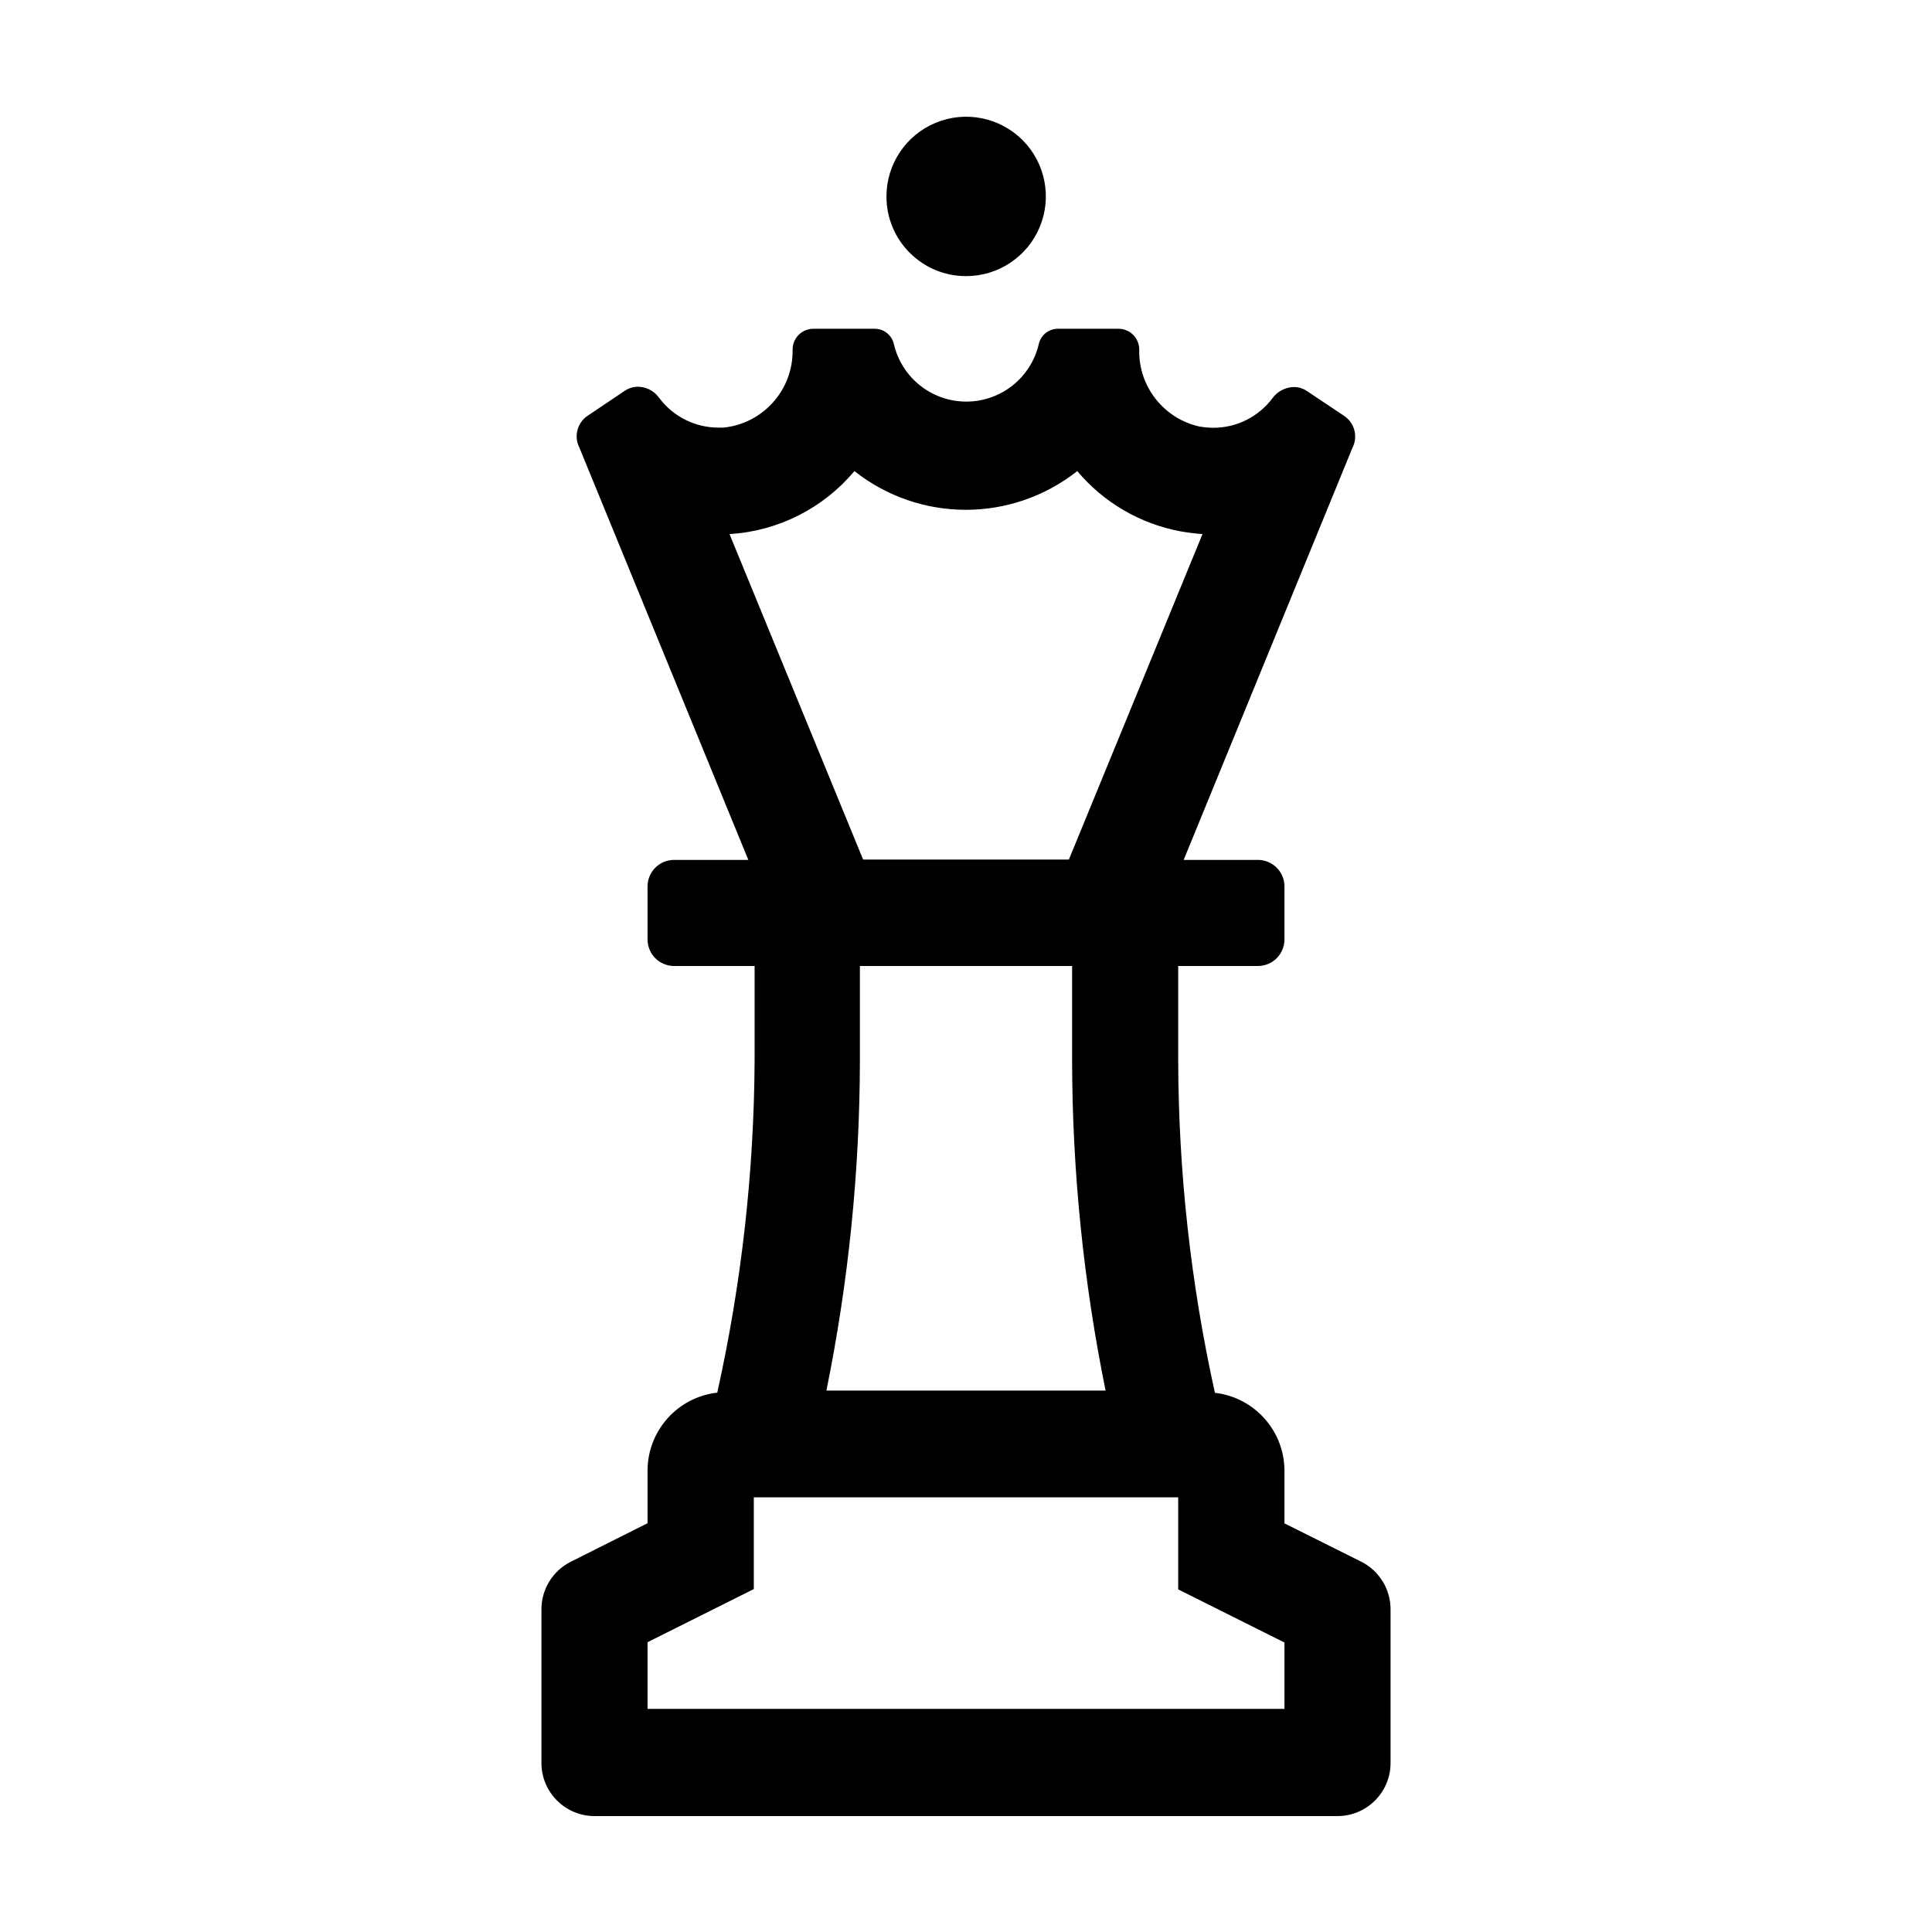
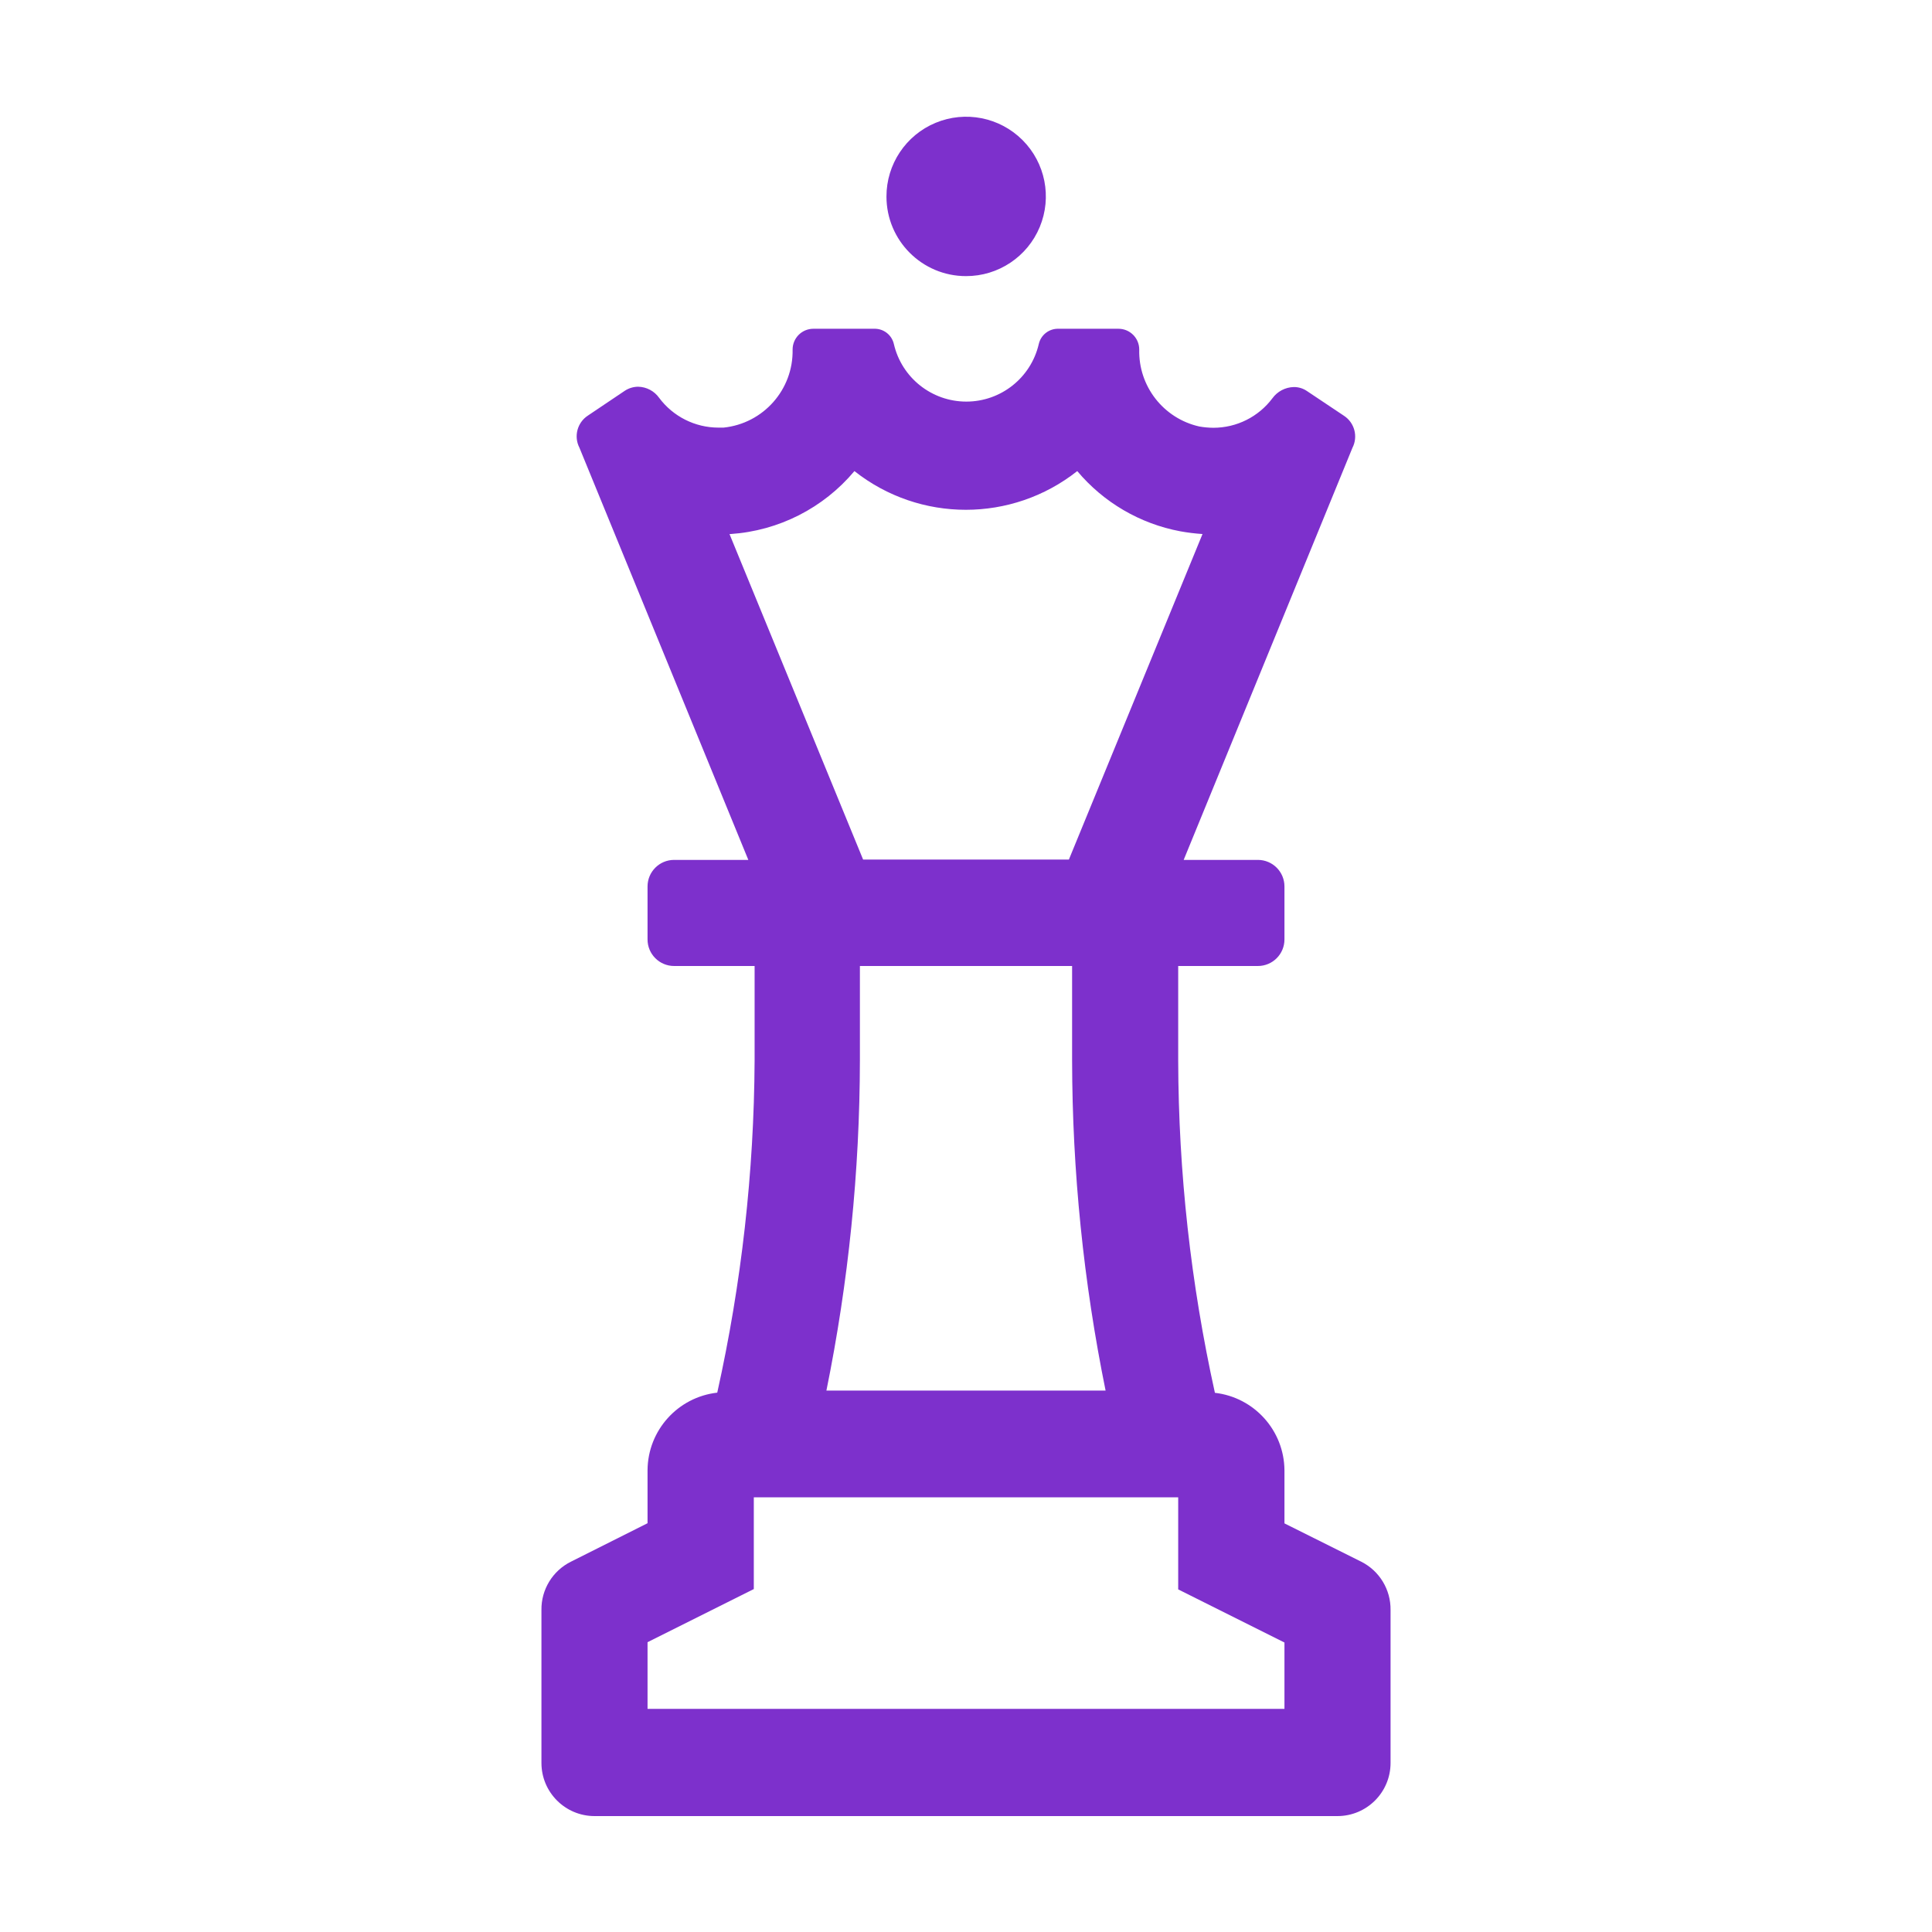
<svg xmlns="http://www.w3.org/2000/svg" viewBox="0 0 120 120">
+   <defs>
+     <style>.cls-1{fill:#7d30cc;}</style>
+   </defs>
  <g id="Layer_1" data-name="Layer 1">
-     <path d="M60,17.15a4.95,4.95,0,1,0-4.94-4.94A4.94,4.94,0,0,0,60,17.15ZM84.55,97l-4.77-2.38v-3.3a4.88,4.88,0,0,0-4.32-4.81,96.72,96.72,0,0,1-2.28-20.62V60h4.95a1.65,1.65,0,0,0,1.65-1.65V55.06a1.65,1.65,0,0,0-1.65-1.65H73.52L84,27.82a1.54,1.54,0,0,0-.53-2l-2.29-1.53a1.42,1.42,0,0,0-.82-.25,1.69,1.69,0,0,0-1.33.7,4.58,4.58,0,0,1-3.66,1.83,5.24,5.24,0,0,1-.88-.08,4.78,4.78,0,0,1-3.73-4.78,1.29,1.29,0,0,0-1.29-1.29H65.75a1.22,1.22,0,0,0-1.23.95,4.62,4.62,0,0,1-9,0,1.22,1.22,0,0,0-1.23-.95H50.52a1.29,1.29,0,0,0-1.29,1.29h0a4.78,4.78,0,0,1-4.29,4.85h-.32a4.6,4.6,0,0,1-3.68-1.85,1.64,1.64,0,0,0-1.3-.69,1.53,1.53,0,0,0-.83.25l-2.29,1.54a1.54,1.54,0,0,0-.53,2L46.48,53.41H41.87a1.65,1.65,0,0,0-1.65,1.65v3.29A1.65,1.65,0,0,0,41.87,60h5v5.88A97.36,97.36,0,0,1,44.55,86.5a4.88,4.88,0,0,0-4.33,4.81v3.3L35.46,97a3.3,3.3,0,0,0-1.83,3v9.5a3.3,3.3,0,0,0,3.3,3.3H83.07a3.3,3.3,0,0,0,3.3-3.3v-9.5a3.31,3.31,0,0,0-1.82-3ZM45.31,33.17h.07a11,11,0,0,0,7.69-3.91,11.16,11.16,0,0,0,13.84,0A11,11,0,0,0,73.31,33a12.39,12.39,0,0,0,1.38.17l-8.3,20.22H53.61Zm23.36,53.2H51.33a103.75,103.75,0,0,0,2.08-20.49V60H66.59v5.88A103.75,103.75,0,0,0,68.67,86.37Zm11.11,19.77H40.22V102l6.6-3.3V93H73.18v5.72l6.6,3.3Z" />
+     <path class="cls-1" d="M60,17.15a4.95,4.95,0,1,0-4.94-4.94A4.94,4.94,0,0,0,60,17.15ZM84.55,97l-4.77-2.38v-3.3a4.88,4.88,0,0,0-4.32-4.81,96.72,96.72,0,0,1-2.28-20.62V60h4.95a1.65,1.65,0,0,0,1.65-1.65V55.06a1.65,1.65,0,0,0-1.65-1.65H73.52L84,27.82a1.54,1.54,0,0,0-.53-2l-2.29-1.53a1.42,1.42,0,0,0-.82-.25,1.69,1.69,0,0,0-1.33.7,4.58,4.58,0,0,1-3.66,1.83,5.24,5.24,0,0,1-.88-.08,4.78,4.78,0,0,1-3.73-4.78,1.29,1.29,0,0,0-1.29-1.29H65.75a1.22,1.22,0,0,0-1.23.95,4.62,4.62,0,0,1-9,0,1.22,1.22,0,0,0-1.23-.95H50.52a1.29,1.29,0,0,0-1.29,1.29h0a4.78,4.78,0,0,1-4.29,4.85h-.32a4.6,4.6,0,0,1-3.68-1.85,1.64,1.64,0,0,0-1.3-.69,1.53,1.53,0,0,0-.83.25l-2.29,1.54a1.54,1.54,0,0,0-.53,2L46.48,53.41H41.87a1.65,1.65,0,0,0-1.65,1.65v3.29A1.65,1.65,0,0,0,41.87,60h5v5.88A97.36,97.36,0,0,1,44.55,86.5a4.88,4.88,0,0,0-4.33,4.81v3.3L35.46,97a3.3,3.3,0,0,0-1.83,3v9.5a3.3,3.3,0,0,0,3.3,3.3H83.07a3.3,3.3,0,0,0,3.3-3.3v-9.5a3.31,3.31,0,0,0-1.82-3ZM45.31,33.17h.07a11,11,0,0,0,7.69-3.91,11.16,11.16,0,0,0,13.84,0A11,11,0,0,0,73.31,33a12.39,12.39,0,0,0,1.38.17l-8.3,20.22H53.61Zm23.36,53.2H51.33a103.75,103.75,0,0,0,2.08-20.49V60H66.59v5.88A103.75,103.75,0,0,0,68.67,86.37Zm11.11,19.77H40.22V102l6.6-3.3V93H73.18v5.72l6.6,3.3Z" />
  </g>
</svg>
